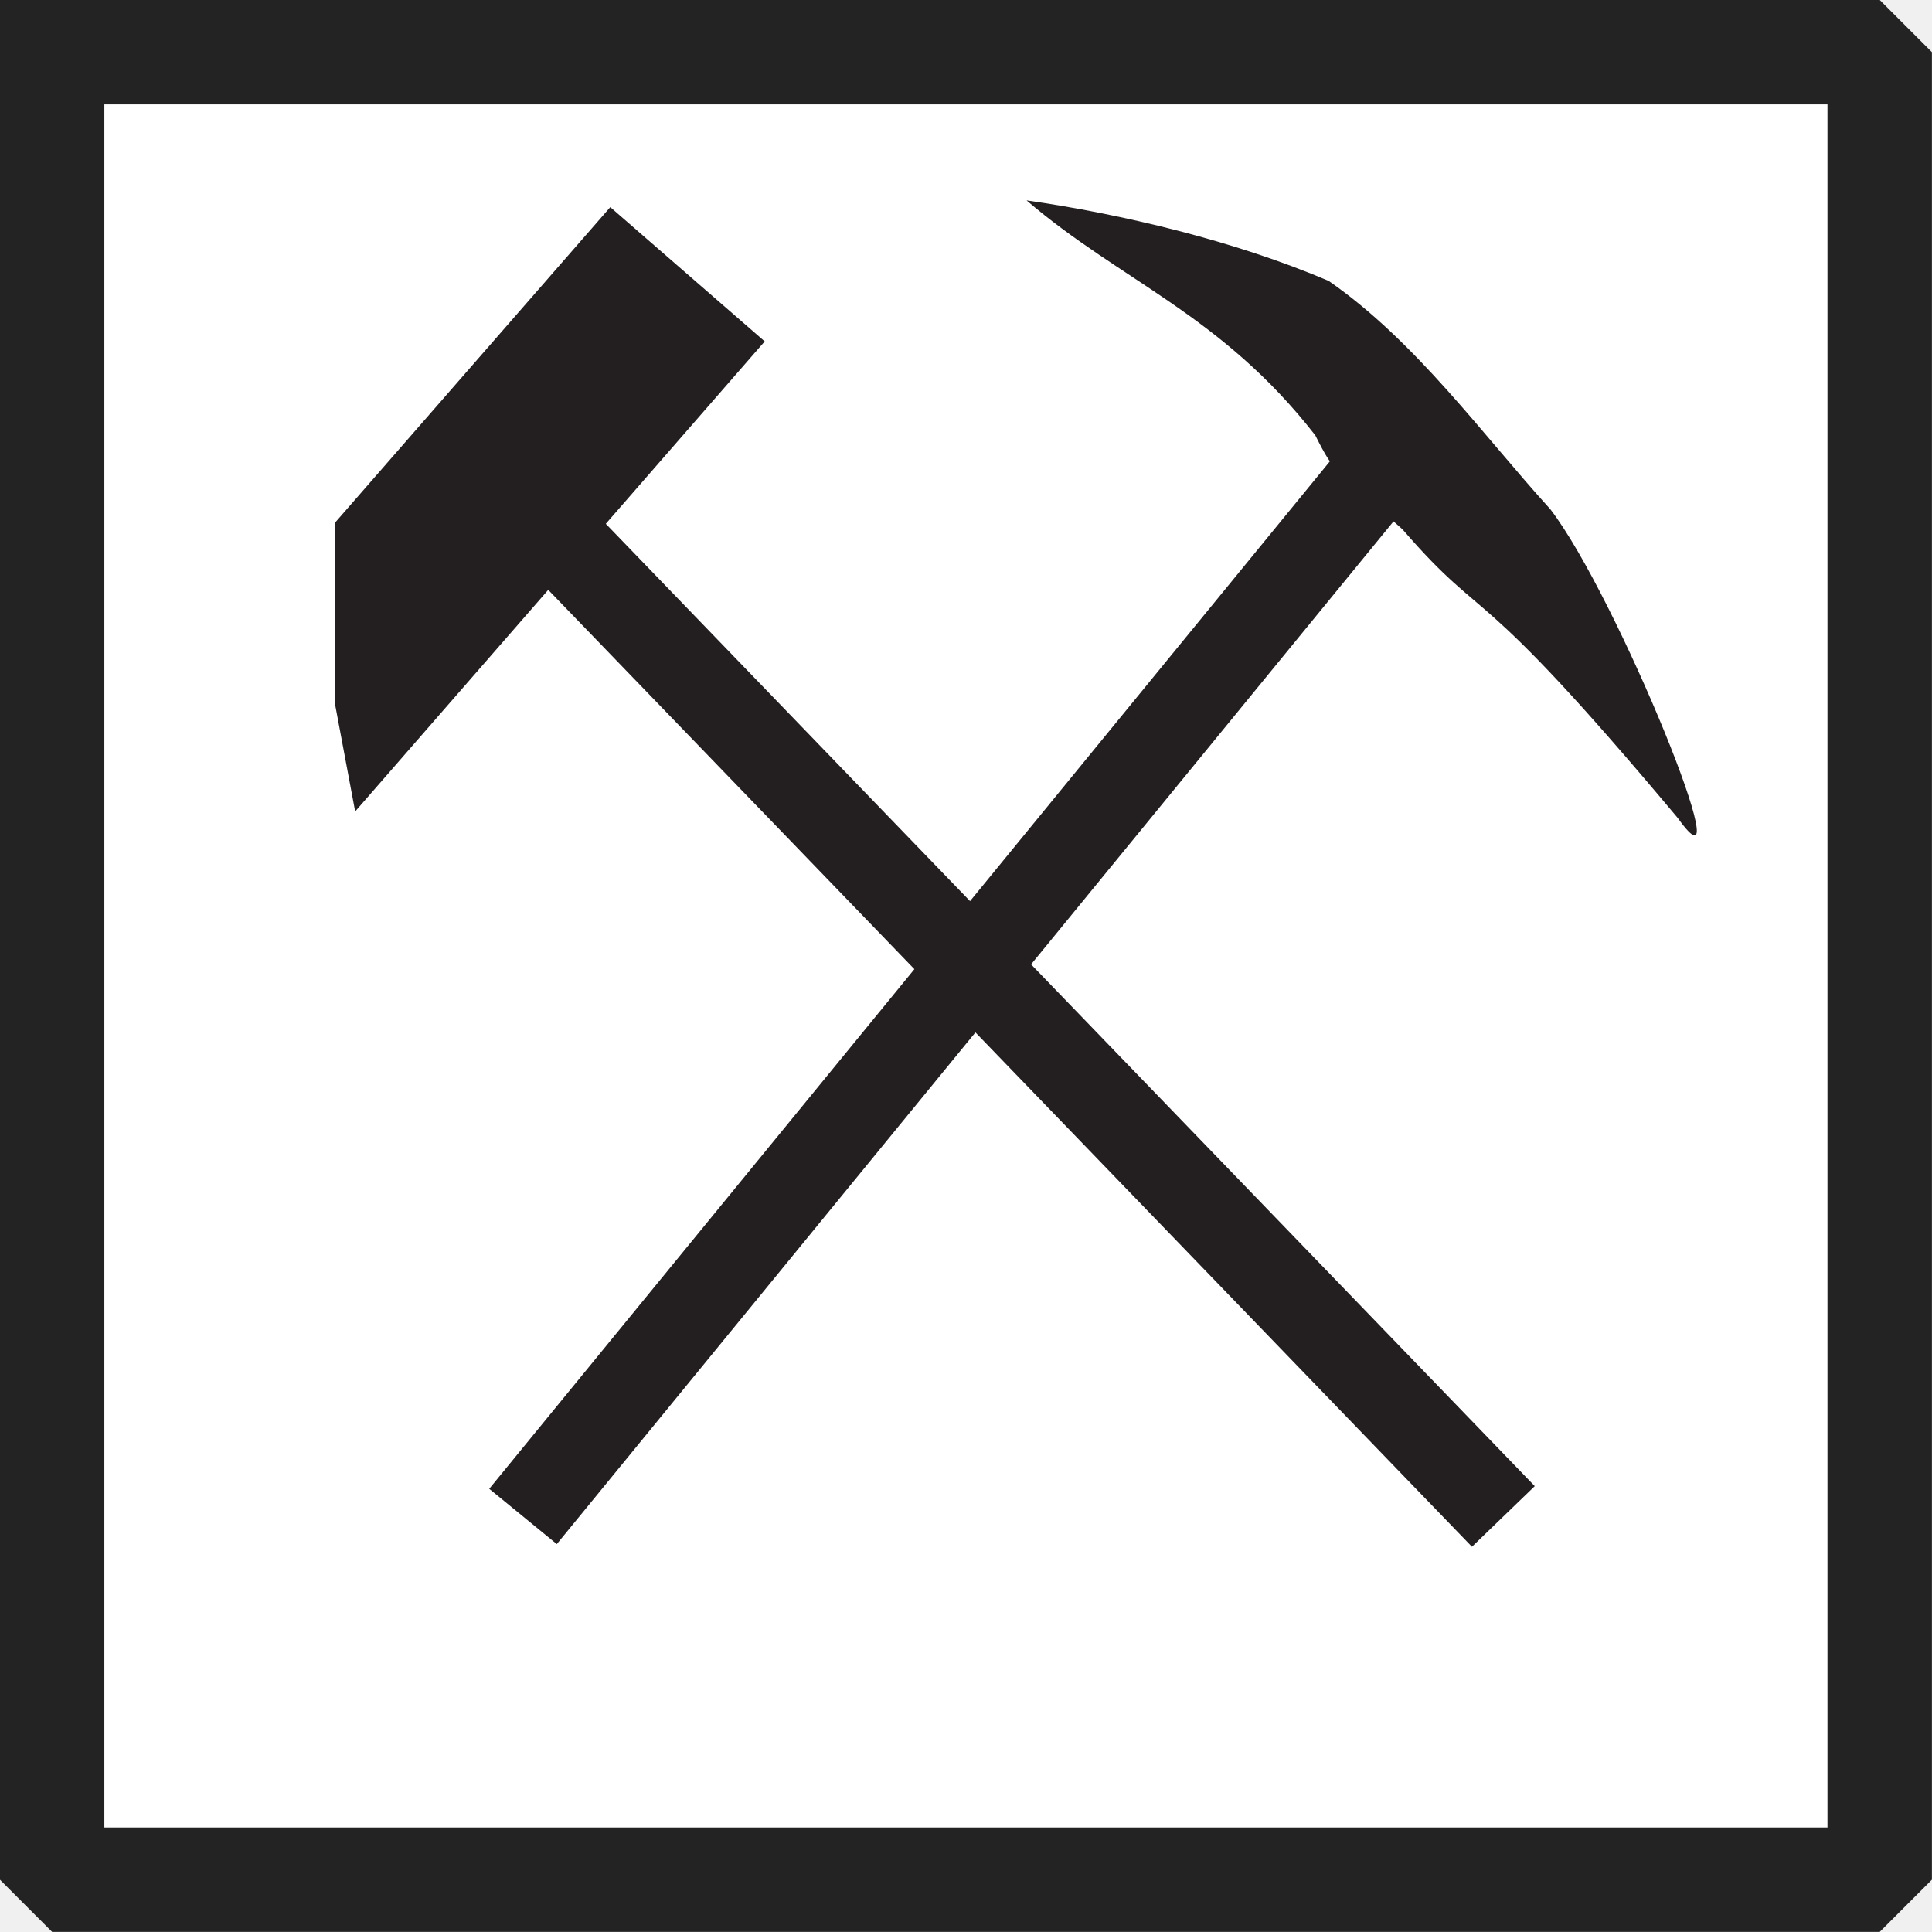
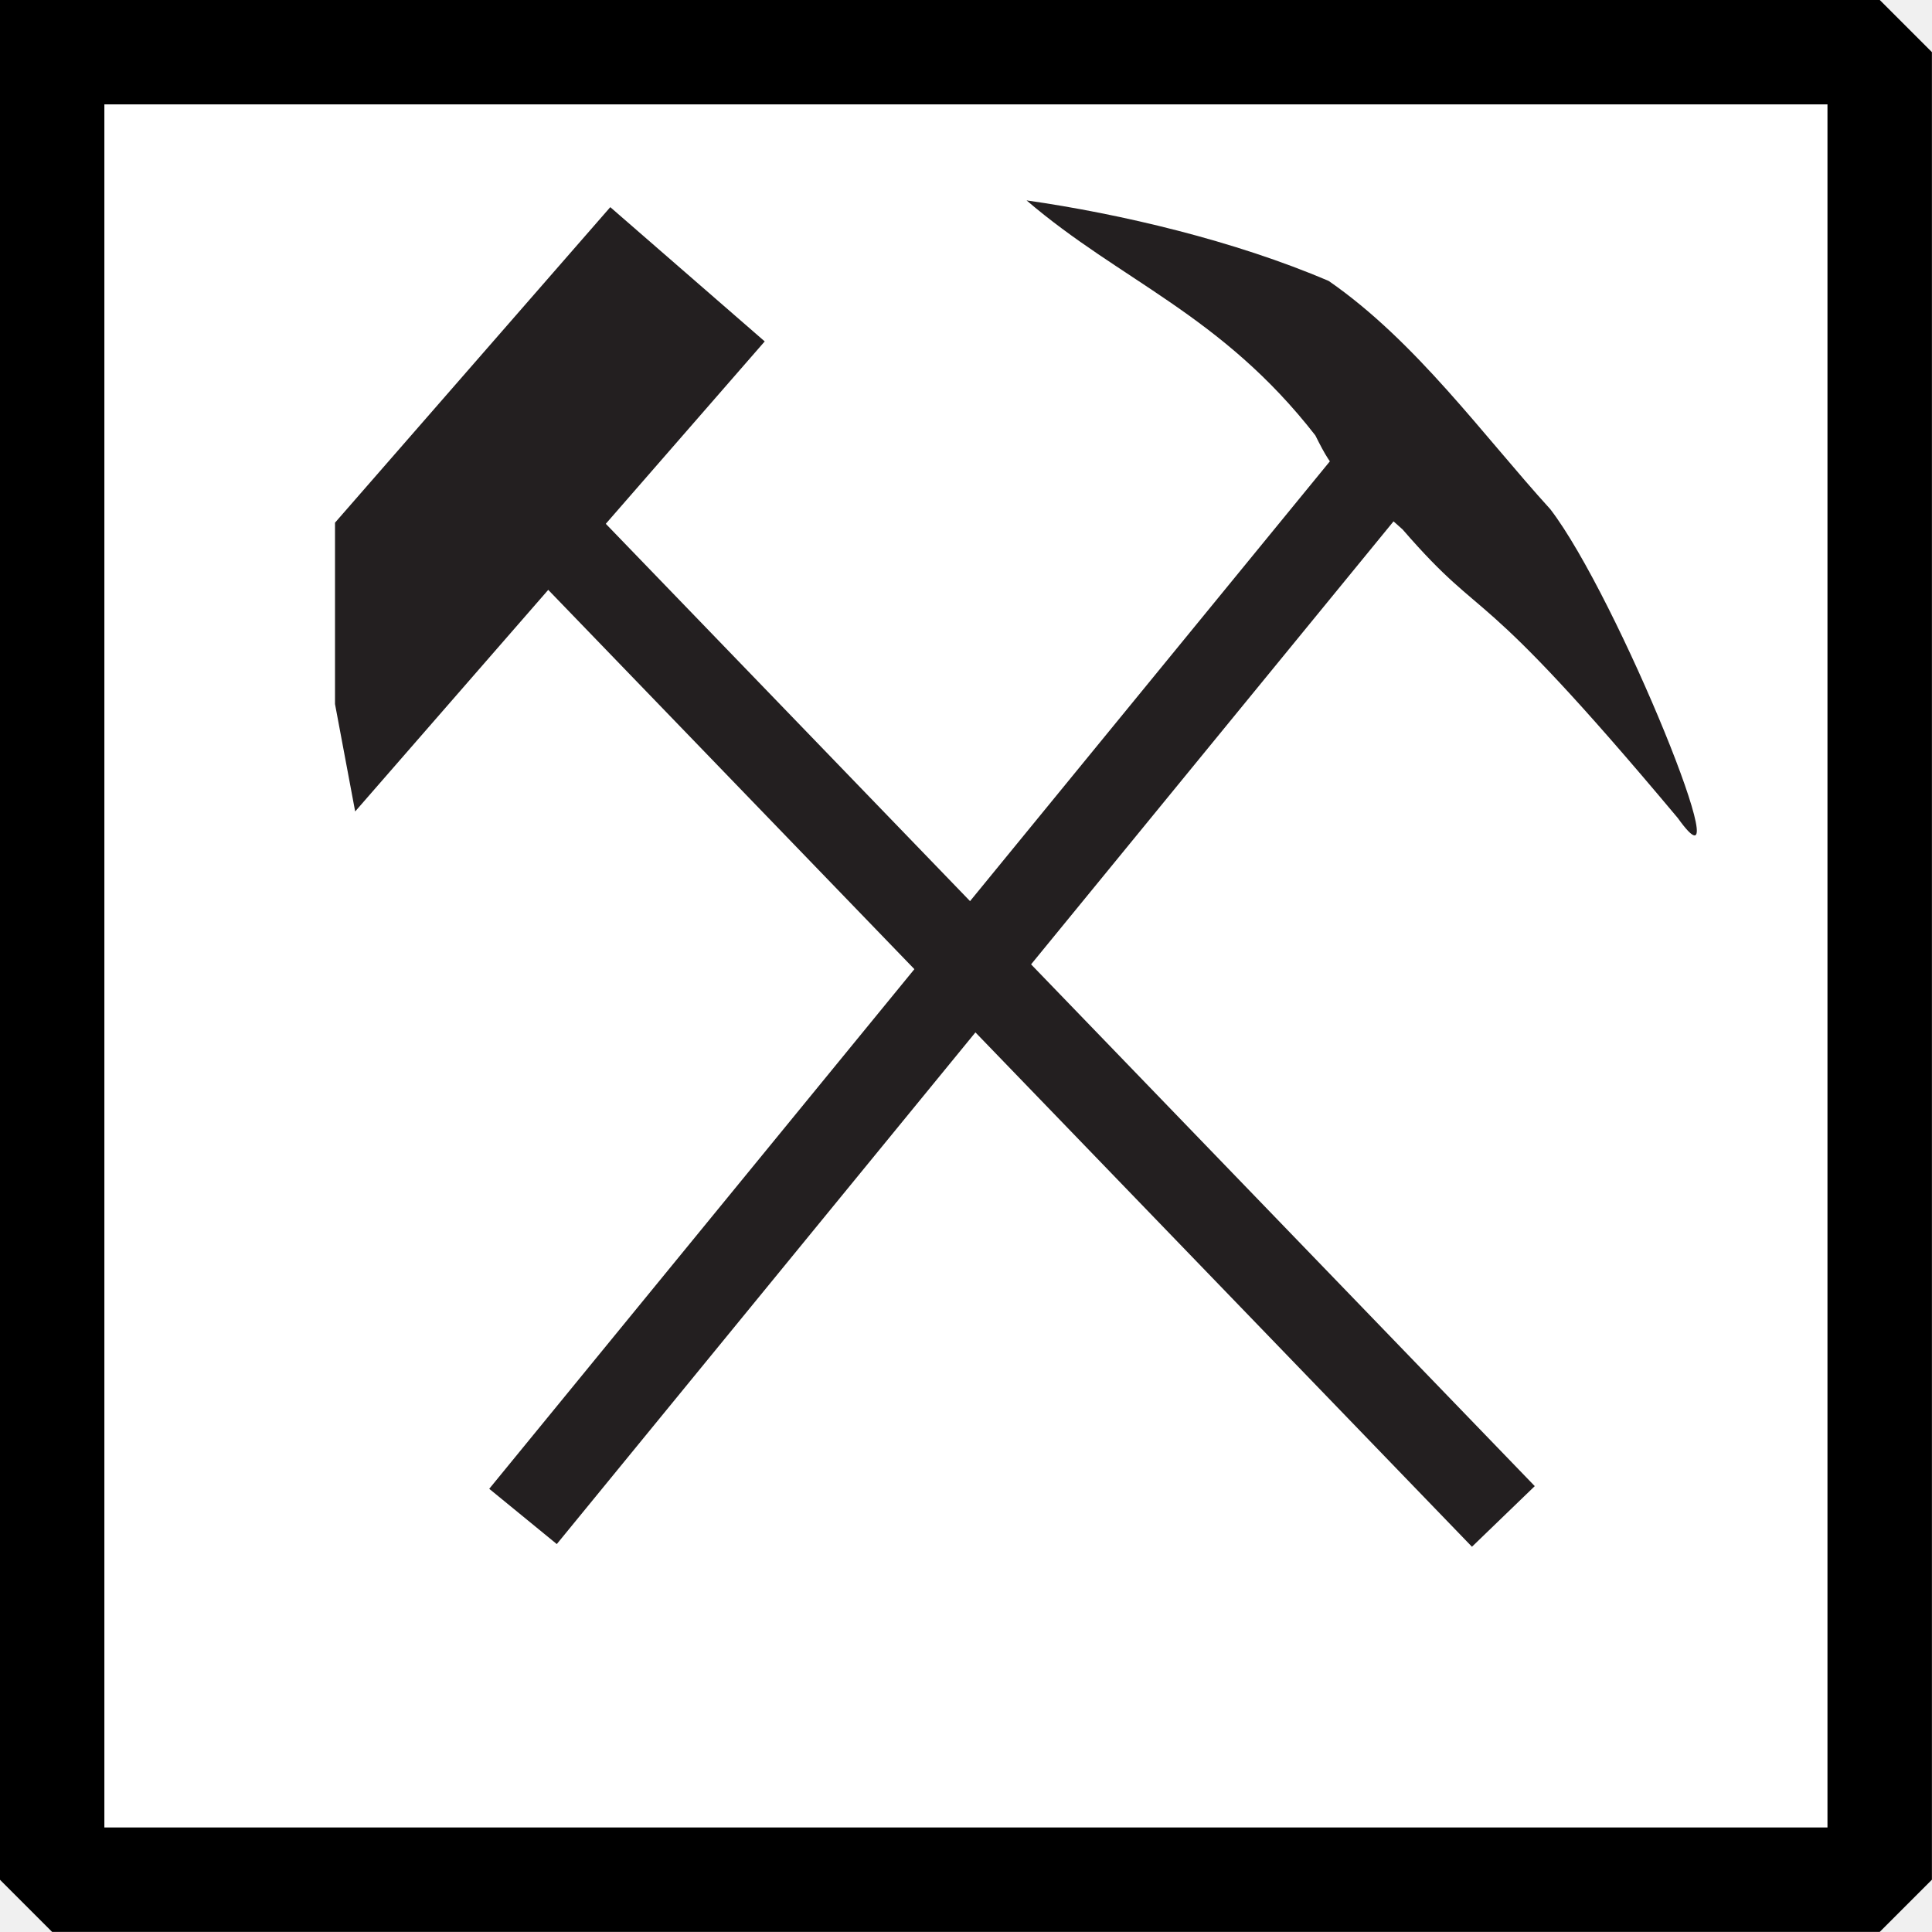
<svg xmlns="http://www.w3.org/2000/svg" width="3.7mm" height="3.7mm" viewBox="0 0 10.488 10.488" version="1.2" id="svg48">
  <defs id="defs6" />
  <g id="g46" style="fill:none;fill-rule:evenodd;stroke:#000000;stroke-width:1;stroke-linecap:square;stroke-linejoin:bevel" transform="translate(-10.75594,-10.75594)">
-     <g font-size="8.25" font-weight="400" font-style="normal" id="g10" style="font-style:normal;font-weight:400;font-size:8.25px;font-family:'MS Shell Dlg 2';fill:#ffffff;fill-opacity:1;stroke:#232323;stroke-width:0.567;stroke-linecap:square;stroke-linejoin:bevel;stroke-opacity:1">
+     <g font-size="8.25" font-weight="400" font-style="normal" id="g10" style="font-style:normal;font-weight:400;font-size:8.25px;font-family:'MS Shell Dlg 2';fill:#ffffff;fill-opacity:1;stroke:#000000;stroke-width:0.567;stroke-linecap:square;stroke-linejoin:bevel;stroke-opacity:1">
      <path d="m 11.039,11.039 h 9.921 v 9.921 h -9.921 v -9.921" id="path8" style="vector-effect:none;fill-rule:evenodd" />
    </g>
-     <g transform="translate(16,16)" font-size="8.25" font-weight="400" font-style="normal" id="g12" style="font-style:normal;font-weight:400;font-size:8.25px;font-family:'MS Shell Dlg 2';fill:#ffffff;fill-opacity:1;stroke:#232323;stroke-width:0.567;stroke-linecap:square;stroke-linejoin:bevel;stroke-opacity:1" />
-     <g transform="matrix(1.33333,0,0,1.33333,16,16)" font-size="8.25" font-weight="400" font-style="normal" id="g14" style="font-style:normal;font-weight:400;font-size:8.25px;font-family:'MS Shell Dlg 2';fill:#ffffff;fill-opacity:1;stroke:#232323;stroke-width:0.567;stroke-linecap:square;stroke-linejoin:bevel;stroke-opacity:1" />
+     <g transform="translate(16,16)" font-size="8.25" font-weight="400" font-style="normal" id="g12" style="font-style:normal;font-weight:400;font-size:8.25px;font-family:'MS Shell Dlg 2';fill:#ffffff;fill-opacity:1;stroke:#000000;stroke-width:0.567;stroke-linecap:square;stroke-linejoin:bevel;stroke-opacity:1" />
+     <g transform="matrix(1.33333,0,0,1.33333,16,16)" font-size="8.25" font-weight="400" font-style="normal" id="g14" style="font-style:normal;font-weight:400;font-size:8.25px;font-family:'MS Shell Dlg 2';fill:#ffffff;fill-opacity:1;stroke:#000000;stroke-width:0.567;stroke-linecap:square;stroke-linejoin:bevel;stroke-opacity:1" />
    <g transform="matrix(0.128588,0,0,-0.128588,9.62205,22.378)" font-size="8.25" font-weight="400" font-style="normal" id="g18" style="font-style:normal;font-weight:400;font-size:8.25px;font-family:'MS Shell Dlg 2';fill:none;stroke:none">
      <path d="M 32.883,67.18 72.285,26.363" id="path16" style="vector-effect:none;fill-rule:nonzero" />
    </g>
    <g transform="matrix(0.128588,0,0,-0.128588,9.62205,22.378)" font-size="8.25" font-weight="400" font-style="normal" id="g22" style="font-style:normal;font-weight:400;font-size:8.25px;font-family:'MS Shell Dlg 2';fill:none;stroke:#231f20;stroke-width:3.685;stroke-linecap:butt;stroke-linejoin:bevel;stroke-opacity:1">
      <path d="M 32.883,67.18 72.285,26.363" id="path20" style="vector-effect:none;fill-rule:nonzero" />
    </g>
    <g transform="matrix(0.128588,0,0,-0.128588,9.62205,22.378)" font-size="8.25" font-weight="400" font-style="normal" id="g26" style="font-style:normal;font-weight:400;font-size:8.25px;font-family:'MS Shell Dlg 2';fill:none;stroke:none">
      <path d="M 66.613,70.016 30.898,26.363" id="path24" style="vector-effect:none;fill-rule:nonzero" />
    </g>
    <g transform="matrix(0.128588,0,0,-0.128588,9.62205,22.378)" font-size="8.25" font-weight="400" font-style="normal" id="g30" style="font-style:normal;font-weight:400;font-size:8.25px;font-family:'MS Shell Dlg 2';fill:none;stroke:#231f20;stroke-width:3.685;stroke-linecap:butt;stroke-linejoin:bevel;stroke-opacity:1">
      <path d="M 66.613,70.016 30.898,26.363" id="path28" style="vector-effect:none;fill-rule:nonzero" />
    </g>
    <g transform="matrix(0.128588,0,0,-0.128588,9.62205,22.378)" font-size="8.25" font-weight="400" font-style="normal" id="g34" style="font-style:normal;font-weight:400;font-size:8.25px;font-family:'MS Shell Dlg 2';fill:#231f20;fill-opacity:1;stroke:none">
      <path d="M 52.156,81.922 C 56.125,78.519 60.379,77.102 64.348,72 c 0.848,-1.699 0.848,-1.418 3.683,-3.969 3.684,-4.25 2.836,-1.699 11.621,-12.187 2.836,-3.969 -2.551,9.351 -5.383,13.039 -2.836,3.117 -5.672,7.086 -9.355,9.637 -3.969,1.699 -8.789,2.836 -12.758,3.402" id="path32" style="vector-effect:none;fill-rule:evenodd" />
    </g>
    <g transform="matrix(0.128588,0,0,-0.128588,9.62205,22.378)" font-size="8.25" font-weight="400" font-style="normal" id="g38" style="font-style:normal;font-weight:400;font-size:8.25px;font-family:'MS Shell Dlg 2';fill:#231f20;fill-opacity:1;stroke:none">
      <path d="M 23.812,56.125 41.102,75.969 34.582,81.637 22.961,68.316 v -7.656" id="path36" style="vector-effect:none;fill-rule:evenodd" />
    </g>
-     <g transform="matrix(1.33333,0,0,1.33333,16,16)" font-size="8.25" font-weight="400" font-style="normal" id="g40" style="font-style:normal;font-weight:400;font-size:8.25px;font-family:'MS Shell Dlg 2';fill:#ffffff;fill-opacity:1;stroke:#232323;stroke-width:0.567;stroke-linecap:square;stroke-linejoin:bevel;stroke-opacity:1" />
-     <g transform="translate(16,16)" font-size="8.25" font-weight="400" font-style="normal" id="g42" style="font-style:normal;font-weight:400;font-size:8.25px;font-family:'MS Shell Dlg 2';fill:#ffffff;fill-opacity:1;stroke:#232323;stroke-width:0.567;stroke-linecap:square;stroke-linejoin:bevel;stroke-opacity:1" />
-     <g font-size="8.25" font-weight="400" font-style="normal" id="g44" style="font-style:normal;font-weight:400;font-size:8.25px;font-family:'MS Shell Dlg 2';fill:#ffffff;fill-opacity:1;stroke:#232323;stroke-width:0.567;stroke-linecap:square;stroke-linejoin:bevel;stroke-opacity:1" />
+     <g transform="matrix(1.33333,0,0,1.33333,16,16)" font-size="8.25" font-weight="400" font-style="normal" id="g40" style="font-style:normal;font-weight:400;font-size:8.25px;font-family:'MS Shell Dlg 2';fill:#ffffff;fill-opacity:1;stroke:#000000;stroke-width:0.567;stroke-linecap:square;stroke-linejoin:bevel;stroke-opacity:1" />
+     <g transform="translate(16,16)" font-size="8.25" font-weight="400" font-style="normal" id="g42" style="font-style:normal;font-weight:400;font-size:8.25px;font-family:'MS Shell Dlg 2';fill:#ffffff;fill-opacity:1;stroke:#000000;stroke-width:0.567;stroke-linecap:square;stroke-linejoin:bevel;stroke-opacity:1" />
+     <g font-size="8.25" font-weight="400" font-style="normal" id="g44" style="font-style:normal;font-weight:400;font-size:8.25px;font-family:'MS Shell Dlg 2';fill:#ffffff;fill-opacity:1;stroke:#000000;stroke-width:0.567;stroke-linecap:square;stroke-linejoin:bevel;stroke-opacity:1" />
  </g>
</svg>
